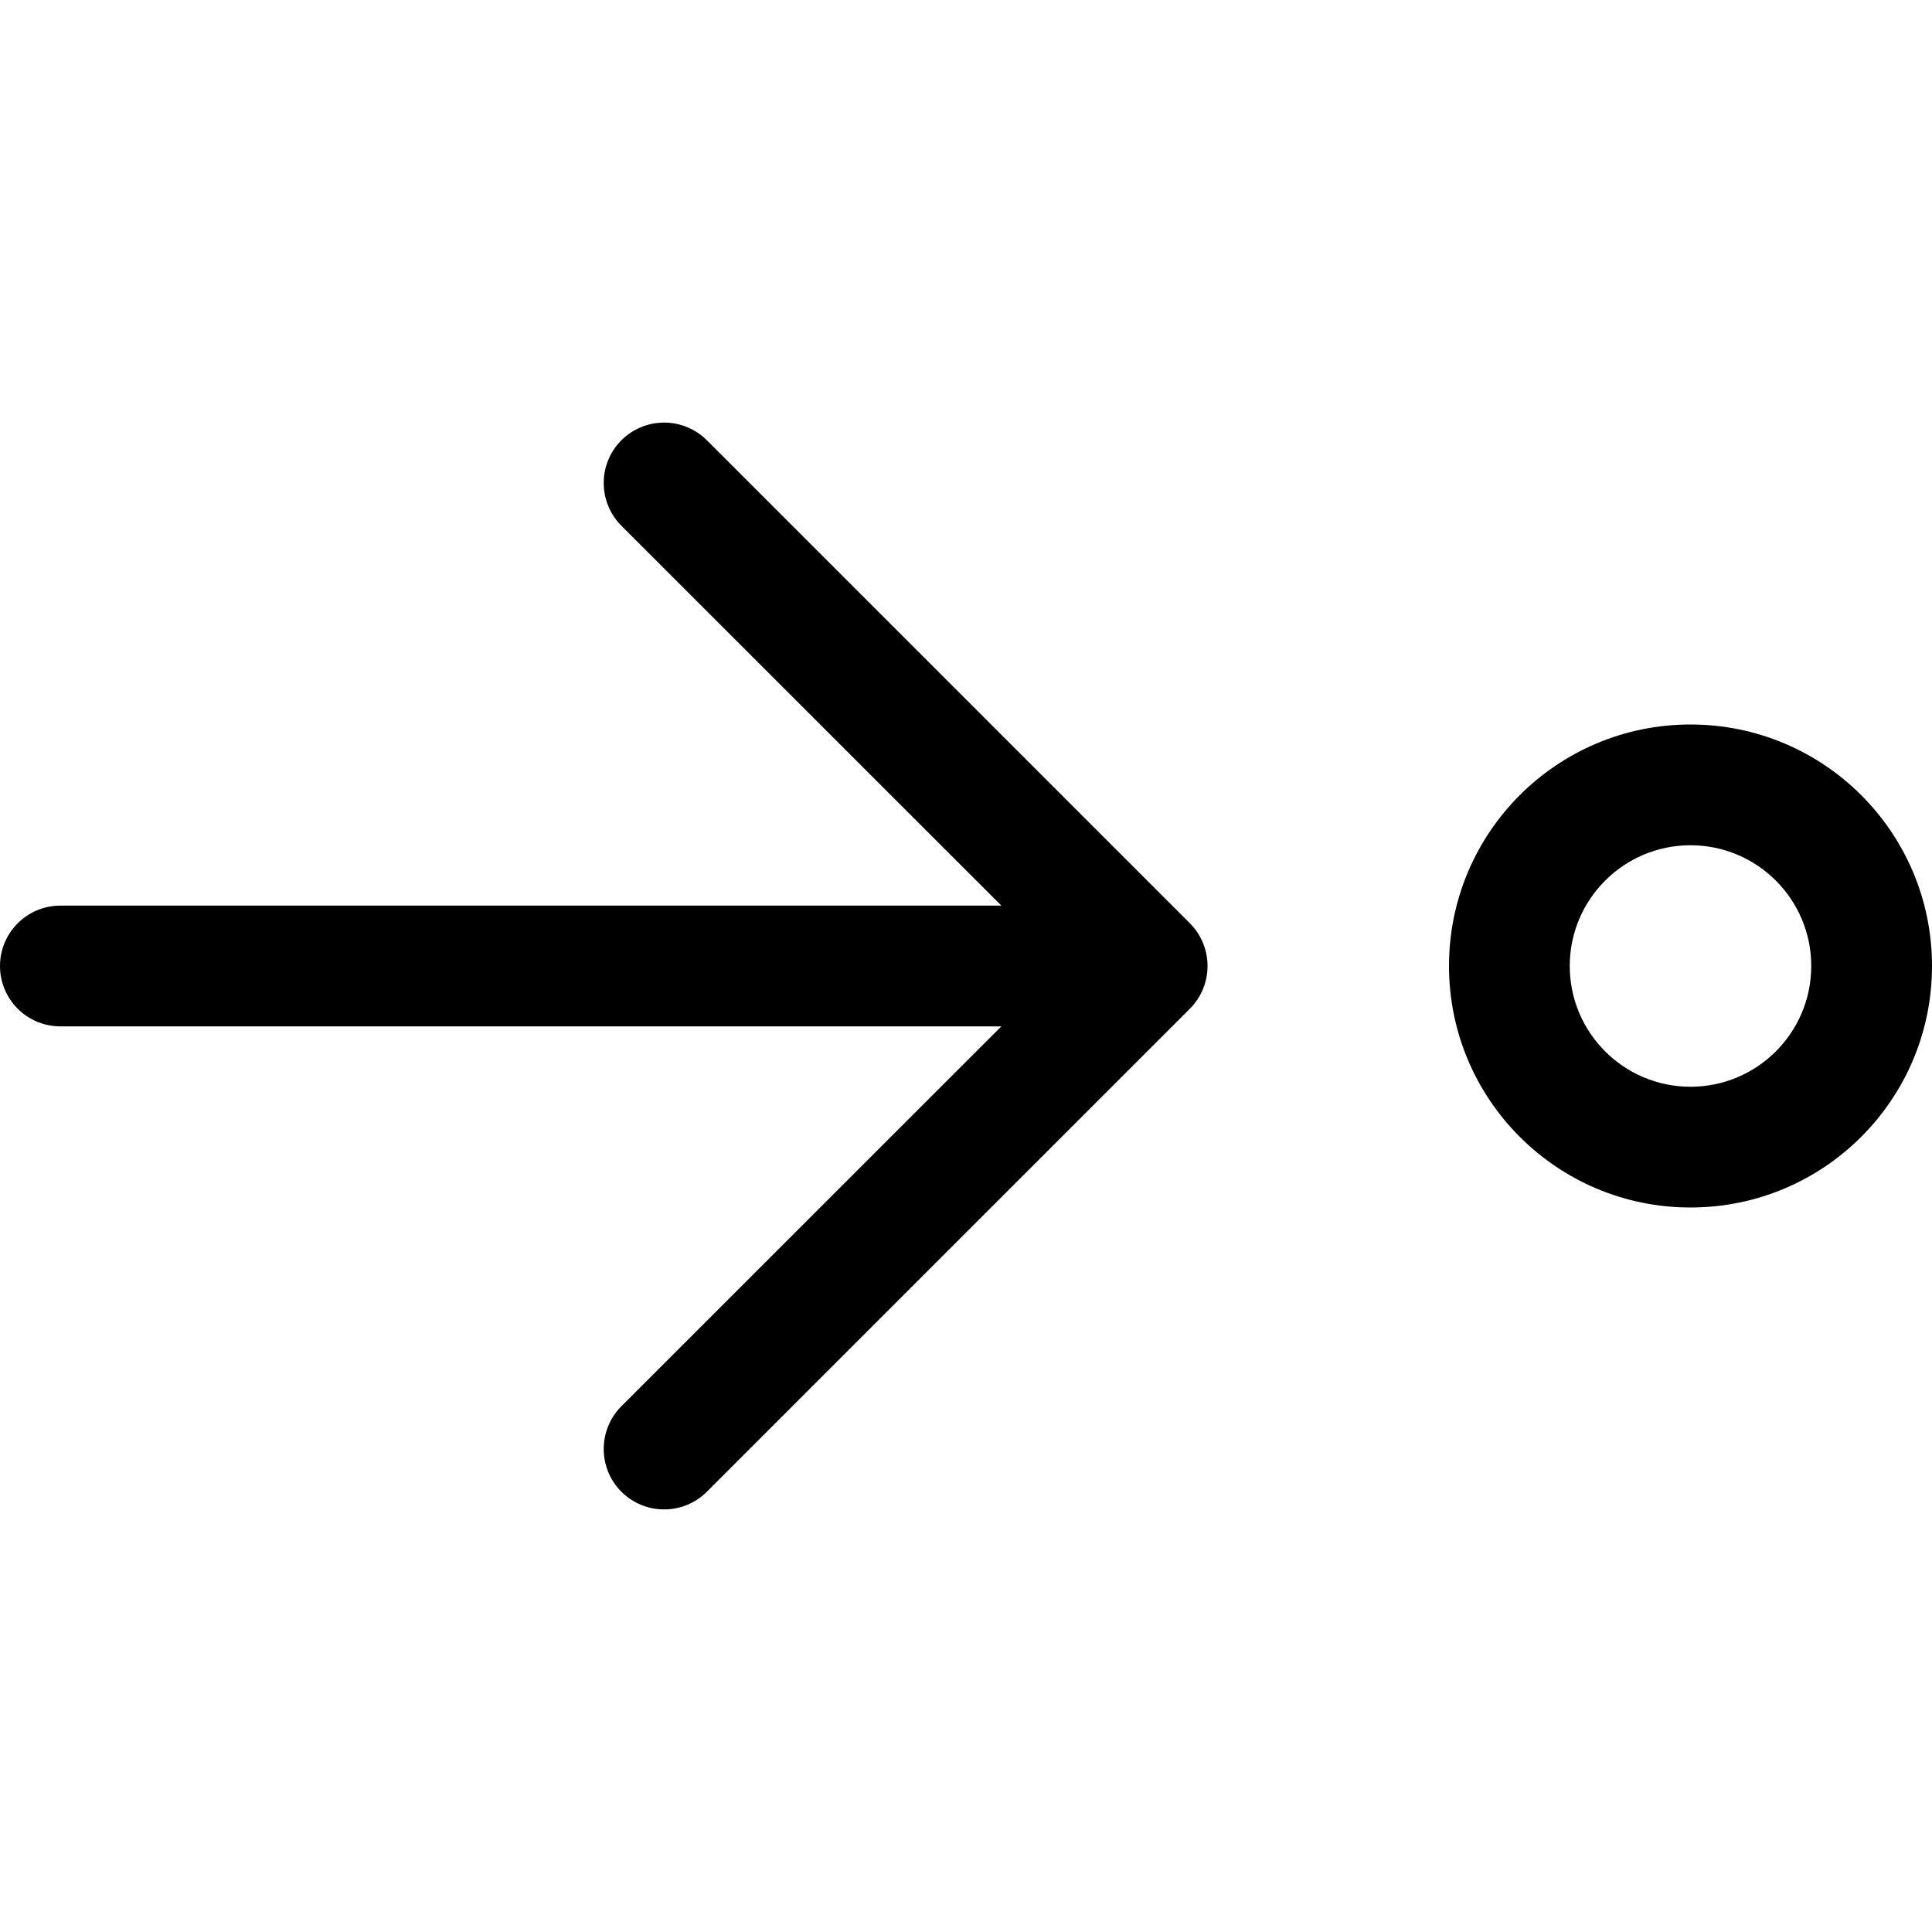
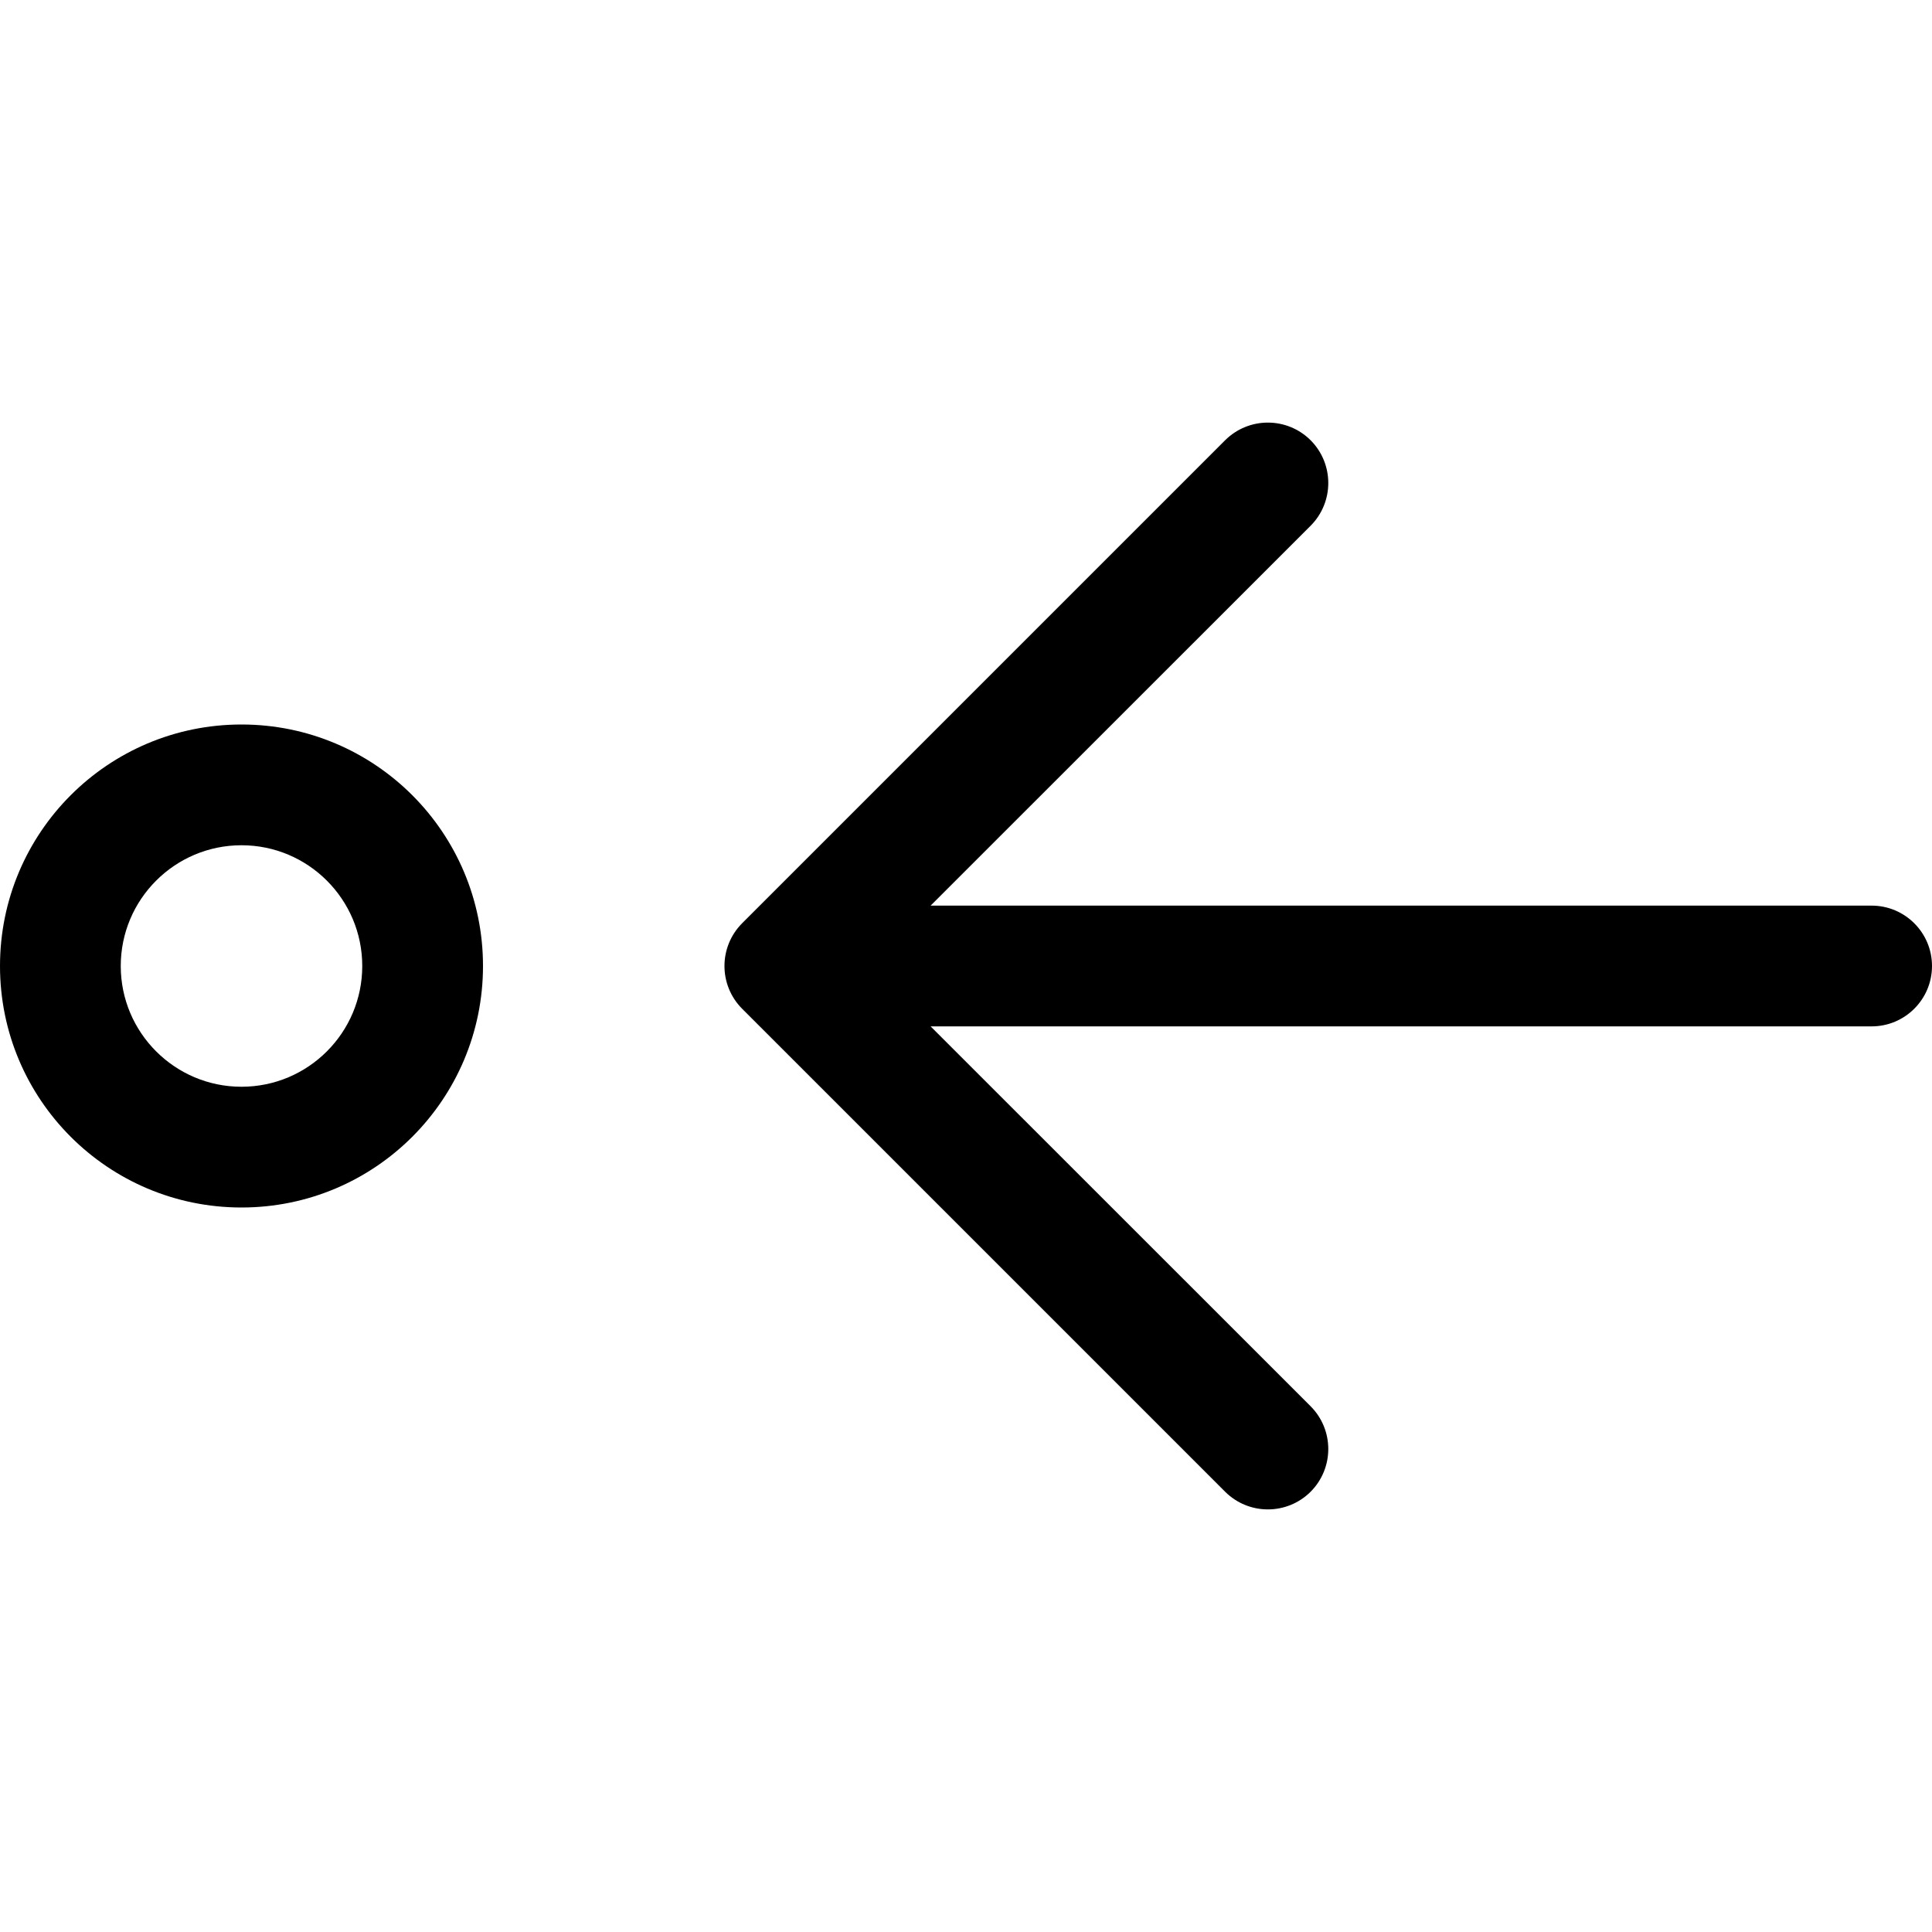
<svg xmlns="http://www.w3.org/2000/svg" width="16" height="16" viewBox="0 0 16 16">
-   <path d="M13 8C13 8.552 13.448 9 14 9C14.552 9 15 8.552 15 8C15 7.448 14.552 7 14 7C13.448 7 13 7.448 13 8ZM14 10C12.895 10 12 9.105 12 8C12 6.895 12.895 6 14 6C15.105 6 16 6.895 16 8C16 9.105 15.105 10 14 10ZM0 8C0 7.724 0.224 7.5 0.5 7.5H8.293L5.146 4.354C4.951 4.158 4.951 3.842 5.146 3.646C5.342 3.451 5.658 3.451 5.854 3.646L9.854 7.646C10.049 7.842 10.049 8.158 9.854 8.354L5.854 12.354C5.658 12.549 5.342 12.549 5.146 12.354C4.951 12.158 4.951 11.842 5.146 11.646L8.293 8.5H0.5C0.224 8.5 0 8.276 0 8Z" />
+   <path d="M3 8C3 7.448 2.552 7 2 7C1.448 7 1 7.448 1 8C1 8.552 1.448 9 2 9C2.552 9 3 8.552 3 8ZM2 6C3.105 6 4 6.895 4 8C4 9.105 3.105 10 2 10C0.895 10 0 9.105 0 8C0 6.895 0.895 6 2 6ZM16 8C16 8.276 15.776 8.5 15.5 8.5H7.707L10.854 11.646C11.049 11.842 11.049 12.158 10.854 12.354C10.658 12.549 10.342 12.549 10.146 12.354L6.146 8.354C5.951 8.158 5.951 7.842 6.146 7.646L10.146 3.646C10.342 3.451 10.658 3.451 10.854 3.646C11.049 3.842 11.049 4.158 10.854 4.354L7.707 7.5H15.5C15.776 7.5 16 7.724 16 8Z" />
</svg>
